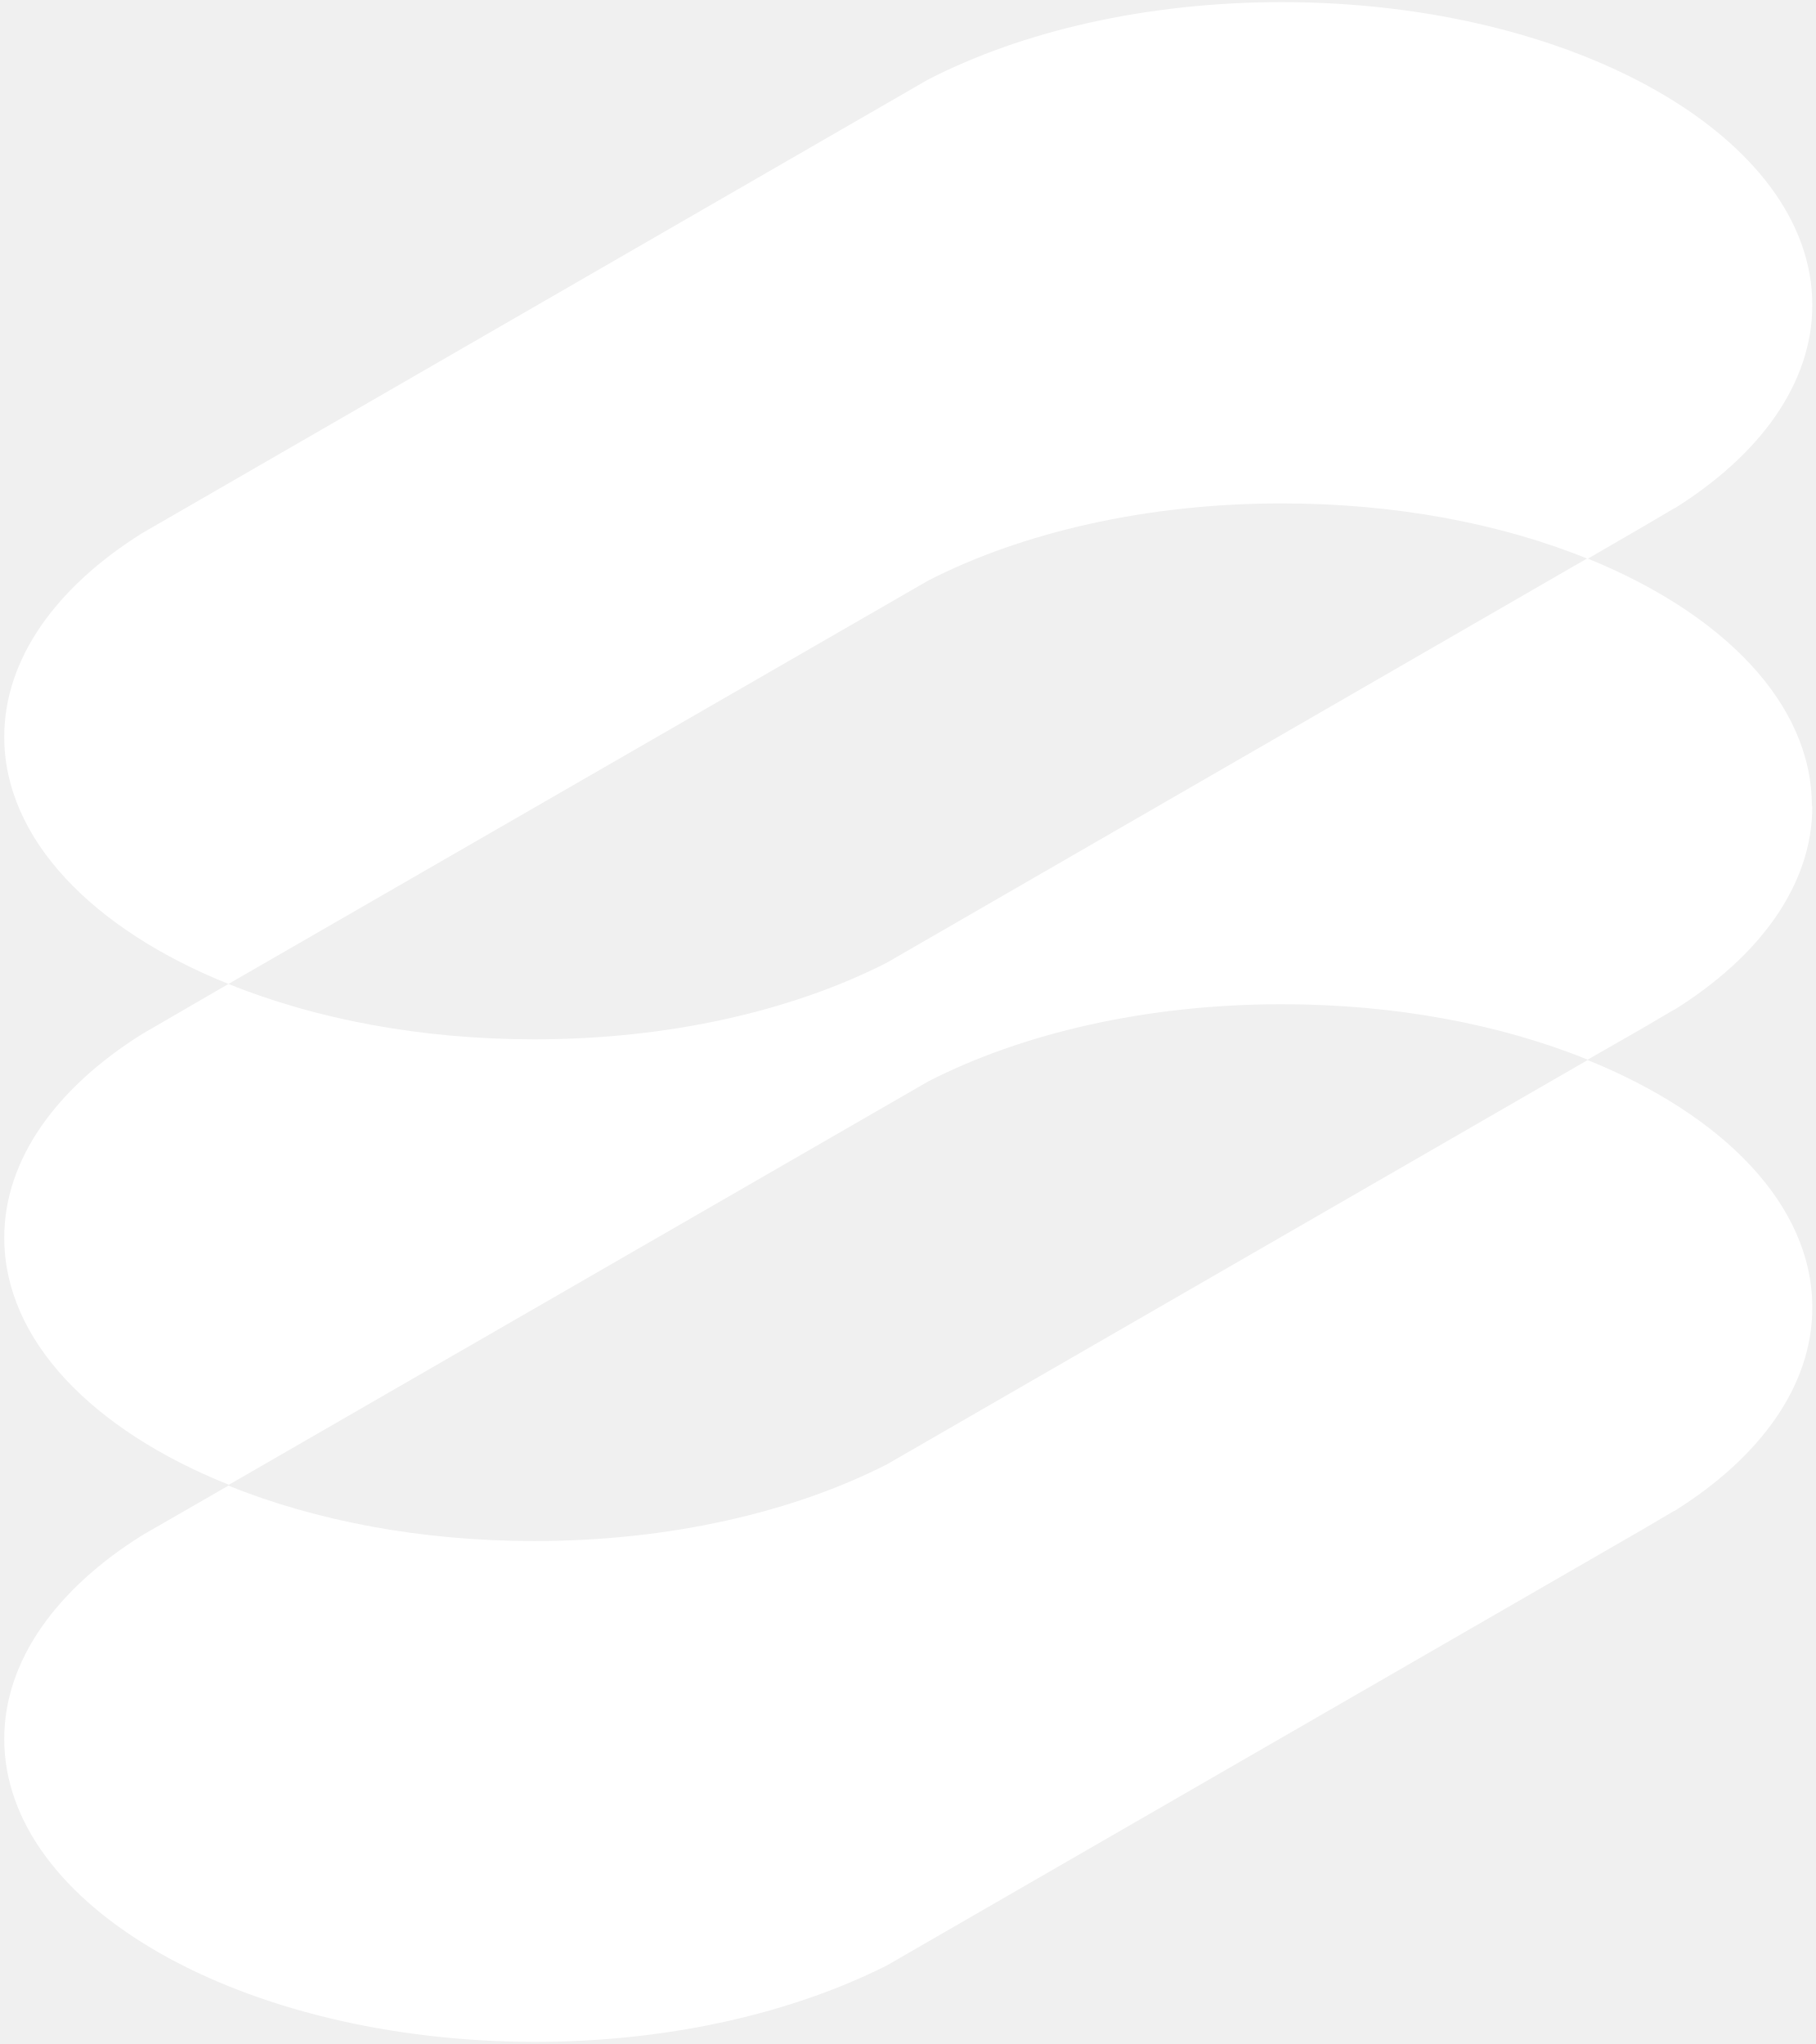
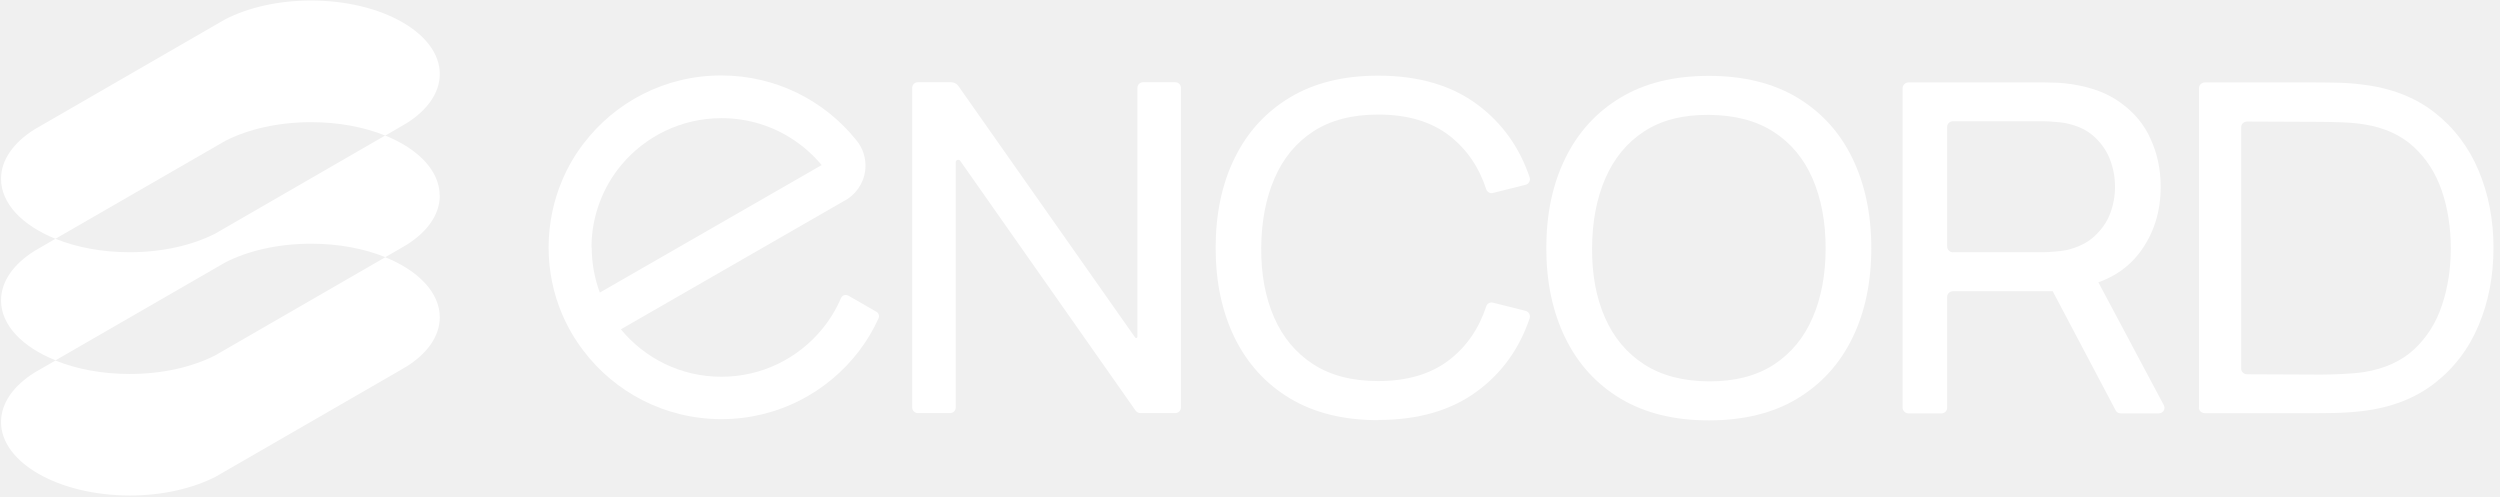
- <svg xmlns="http://www.w3.org/2000/svg" viewBox="0 0 44.4 50" role="img">
-   <g fill="#ffffff">
+ <svg xmlns="http://www.w3.org/2000/svg" role="img" viewBox="0 0 252 50" fill="none">
+   <g fill="#ffffff" clip-path="url(#clip0_809_1744)">
    <path d="M44.33 19.723C44.33 21.637 43.057 23.386 40.956 24.7H40.946L40.19 25.145L38.835 25.921C36.724 25.062 34.137 24.565 31.354 24.565C28.032 24.565 25 25.279 22.713 26.449L5.598 36.32C2.266 34.986 0.104 32.782 0.104 30.277C0.104 28.363 1.376 26.614 3.467 25.3L5.588 24.069C7.709 24.928 10.286 25.424 13.069 25.424C16.38 25.424 19.392 24.721 21.689 23.551L38.825 13.659C42.146 15.004 44.319 17.208 44.319 19.712L44.33 19.723Z" />
    <path d="M44.33 31.985C44.33 33.899 43.057 35.648 40.956 36.962H40.946L40.19 37.407L21.699 48.075C19.402 49.234 16.391 49.948 13.079 49.948C5.909 49.938 0.104 46.627 0.104 42.539C0.104 40.625 1.376 38.876 3.467 37.562L5.588 36.341C7.709 37.2 10.286 37.697 13.069 37.697C16.38 37.697 19.392 36.993 21.689 35.824L38.835 25.931C42.157 27.276 44.33 29.48 44.33 31.985Z" />
    <path d="M44.33 7.461C44.33 9.375 43.057 11.124 40.956 12.438H40.946L40.19 12.883L38.835 13.669C36.724 12.81 34.137 12.314 31.354 12.314C28.032 12.314 25 13.028 22.713 14.197L5.588 24.069C2.266 22.734 0.104 20.52 0.104 18.026C0.104 16.111 1.376 14.363 3.467 13.048L22.703 1.945C25 0.766 28.032 0.052 31.354 0.052C38.514 0.052 44.33 3.373 44.33 7.461Z" />
+     <path d="M91.949 41.07V8.858C91.949 8.547 92.198 8.289 92.518 8.289H95.871C96.161 8.289 96.44 8.433 96.606 8.671L114.424 34.023C114.497 34.127 114.652 34.075 114.652 33.951V8.858C114.652 8.547 114.9 8.289 115.221 8.289H118.47C118.781 8.289 119.039 8.537 119.039 8.858V41.07C119.039 41.38 118.791 41.639 118.47 41.639H114.942C114.756 41.639 114.59 41.546 114.476 41.401L96.792 16.215C96.647 16.018 96.337 16.111 96.337 16.36V41.07C96.337 41.38 96.088 41.639 95.767 41.639H92.518C92.208 41.639 91.949 41.391 91.949 41.07Z" />
+     <path d="M138.928 42.353C135.43 42.353 132.471 41.618 130.029 40.159C127.587 38.69 125.735 36.651 124.451 34.044C123.179 31.436 122.537 28.415 122.537 24.99C122.537 21.564 123.168 18.543 124.451 15.935C125.724 13.328 127.587 11.289 130.029 9.82C132.471 8.351 135.43 7.626 138.928 7.626C142.994 7.626 146.337 8.609 148.955 10.565C151.417 12.407 153.166 14.849 154.191 17.881C154.294 18.202 154.098 18.553 153.777 18.626L150.476 19.454C150.186 19.526 149.907 19.35 149.814 19.081C149.079 16.836 147.848 15.046 146.13 13.7C144.288 12.262 141.887 11.548 138.928 11.548C136.31 11.548 134.137 12.107 132.398 13.235C130.66 14.363 129.356 15.935 128.477 17.964C127.597 19.981 127.152 22.33 127.131 24.979C127.111 27.639 127.545 29.967 128.425 31.985C129.304 34.002 130.619 35.575 132.367 36.714C134.127 37.852 136.31 38.411 138.928 38.411C141.887 38.411 144.288 37.686 146.13 36.248C147.848 34.903 149.079 33.113 149.814 30.878C149.907 30.598 150.186 30.433 150.476 30.505L153.777 31.333C154.098 31.416 154.294 31.767 154.191 32.078C153.166 35.12 151.417 37.562 148.955 39.394C146.326 41.36 142.984 42.332 138.928 42.332V42.353Z" />
+     <path d="M172.248 42.374C168.75 42.374 165.791 41.639 163.349 40.18C160.907 38.711 159.054 36.672 157.781 34.065C156.509 31.457 155.867 28.435 155.867 25.01C155.867 21.585 156.498 18.564 157.781 15.956C159.054 13.348 160.907 11.31 163.349 9.841C165.791 8.371 168.75 7.647 172.248 7.647C175.745 7.647 178.736 8.382 181.167 9.841C183.609 11.31 185.462 13.348 186.724 15.956C187.986 18.564 188.628 21.585 188.628 25.01C188.628 28.435 187.997 31.457 186.724 34.065C185.451 36.672 183.599 38.711 181.167 40.18C178.725 41.649 175.755 42.374 172.248 42.374ZM172.248 38.442C174.866 38.452 177.039 37.893 178.787 36.765C180.526 35.627 181.84 34.054 182.709 32.026C183.589 30.008 184.023 27.67 184.023 25.01C184.023 22.351 183.578 20.023 182.709 18.005C181.83 15.987 180.526 14.414 178.787 13.297C177.049 12.169 174.876 11.6 172.248 11.579C169.63 11.558 167.457 12.117 165.729 13.245C164 14.373 162.697 15.956 161.817 17.984C160.938 20.012 160.493 22.361 160.482 25.01C160.462 27.67 160.896 29.998 161.776 32.005C162.655 34.013 163.969 35.586 165.708 36.714C167.457 37.852 169.63 38.421 172.248 38.442Z" />
+     <path d="M218.108 40.832L211.516 28.456C213.213 27.856 214.579 26.873 215.604 25.559C217.052 23.675 217.797 21.44 217.797 18.833C217.797 17.074 217.456 15.46 216.773 13.99C216.121 12.521 215.107 11.331 213.772 10.368C212.448 9.385 210.771 8.785 208.826 8.485C208.36 8.423 207.895 8.361 207.408 8.34C206.912 8.34 206.508 8.309 206.135 8.309H192.373C192.063 8.309 191.783 8.578 191.783 8.878V41.101C191.783 41.401 192.063 41.67 192.373 41.67H195.684C196.026 41.67 196.274 41.401 196.274 41.101V29.925C196.274 29.594 196.553 29.356 196.864 29.356H206.912L213.244 41.339C213.337 41.546 213.524 41.67 213.772 41.67H217.58C218.046 41.67 218.325 41.225 218.108 40.832ZM196.864 25.435C196.553 25.435 196.274 25.166 196.274 24.866V12.79C196.274 12.459 196.553 12.221 196.864 12.221H205.991C206.332 12.221 206.674 12.252 207.098 12.283C207.501 12.314 207.905 12.345 208.277 12.428C209.426 12.666 210.378 13.111 211.092 13.773C211.806 14.425 212.365 15.211 212.696 16.101C213.037 17.001 213.193 17.891 213.193 18.823C213.193 19.754 213.037 20.644 212.696 21.544C212.354 22.444 211.796 23.189 211.092 23.841C210.378 24.493 209.426 24.948 208.277 25.217C207.905 25.279 207.501 25.341 207.098 25.362C206.663 25.393 206.322 25.424 205.991 25.424H196.864V25.435Z" />
+     <path d="M221.657 41.091V8.878C221.657 8.568 221.926 8.309 222.267 8.309H233.298C233.681 8.309 234.353 8.309 235.316 8.33C236.278 8.34 237.199 8.402 238.068 8.516C240.986 8.858 243.428 9.799 245.394 11.331C247.36 12.862 248.84 14.818 249.844 17.188C250.837 19.557 251.344 22.154 251.344 24.979C251.344 27.804 250.848 30.422 249.844 32.792C248.851 35.161 247.371 37.107 245.394 38.638C243.428 40.17 240.986 41.101 238.068 41.443C237.189 41.546 236.268 41.608 235.295 41.629C234.322 41.649 233.66 41.649 233.288 41.649H222.257C221.916 41.649 221.646 41.401 221.646 41.08L221.657 41.091ZM225.91 37.158C225.91 37.469 226.179 37.728 226.52 37.728L233.95 37.759C234.612 37.759 235.357 37.738 236.185 37.697C237.002 37.655 237.727 37.593 238.337 37.5C240.396 37.158 242.073 36.393 243.346 35.213C244.618 34.023 245.56 32.544 246.15 30.764C246.75 28.984 247.04 27.07 247.04 25.021C247.04 22.972 246.74 20.985 246.129 19.216C245.519 17.446 244.577 15.977 243.294 14.797C242.011 13.618 240.355 12.862 238.327 12.541C237.716 12.438 236.992 12.366 236.154 12.335C235.316 12.303 234.581 12.283 233.95 12.283L226.52 12.252C226.179 12.252 225.91 12.5 225.91 12.821V37.158Z" />
+     <path d="M85.493 29.801C85.224 29.646 84.893 29.77 84.769 30.05C84.283 31.198 83.62 32.264 82.844 33.206C80.444 36.113 76.801 37.976 72.724 37.976H72.704C68.627 37.976 64.984 36.113 62.584 33.195C62.584 33.195 85.442 20.054 85.452 20.043C86.528 19.319 87.242 18.088 87.242 16.691C87.242 15.873 86.994 15.108 86.57 14.466C86.518 14.394 86.352 14.176 86.311 14.125C83.124 10.151 78.209 7.606 72.704 7.606H72.683C67.023 7.606 61.994 10.306 58.827 14.466C57.958 15.594 57.234 16.836 56.675 18.16C55.795 20.23 55.309 22.506 55.299 24.896V24.927C55.299 27.308 55.775 29.584 56.654 31.643C57.213 32.968 57.938 34.209 58.807 35.348C61.973 39.528 67.012 42.239 72.693 42.25H72.714C78.385 42.25 83.424 39.549 86.601 35.368C87.366 34.365 88.028 33.268 88.556 32.088C88.67 31.84 88.577 31.56 88.339 31.426L85.483 29.781L85.493 29.801ZM59.624 24.948V24.917C59.624 23.313 59.924 21.771 60.462 20.354C60.969 18.998 61.704 17.746 62.615 16.649C65.015 13.762 68.647 11.921 72.704 11.91H72.724C75.446 11.91 77.971 12.728 80.061 14.145C81.096 14.839 82.016 15.677 82.824 16.639L60.462 29.491C59.935 28.073 59.645 26.542 59.645 24.938L59.624 24.948Z" />
  </g>
+   <defs>
+     <clipPath id="clip0_809_1744">
+       <rect width="251.449" height="50" fill="white" />
+     </clipPath>
+   </defs>
</svg>
